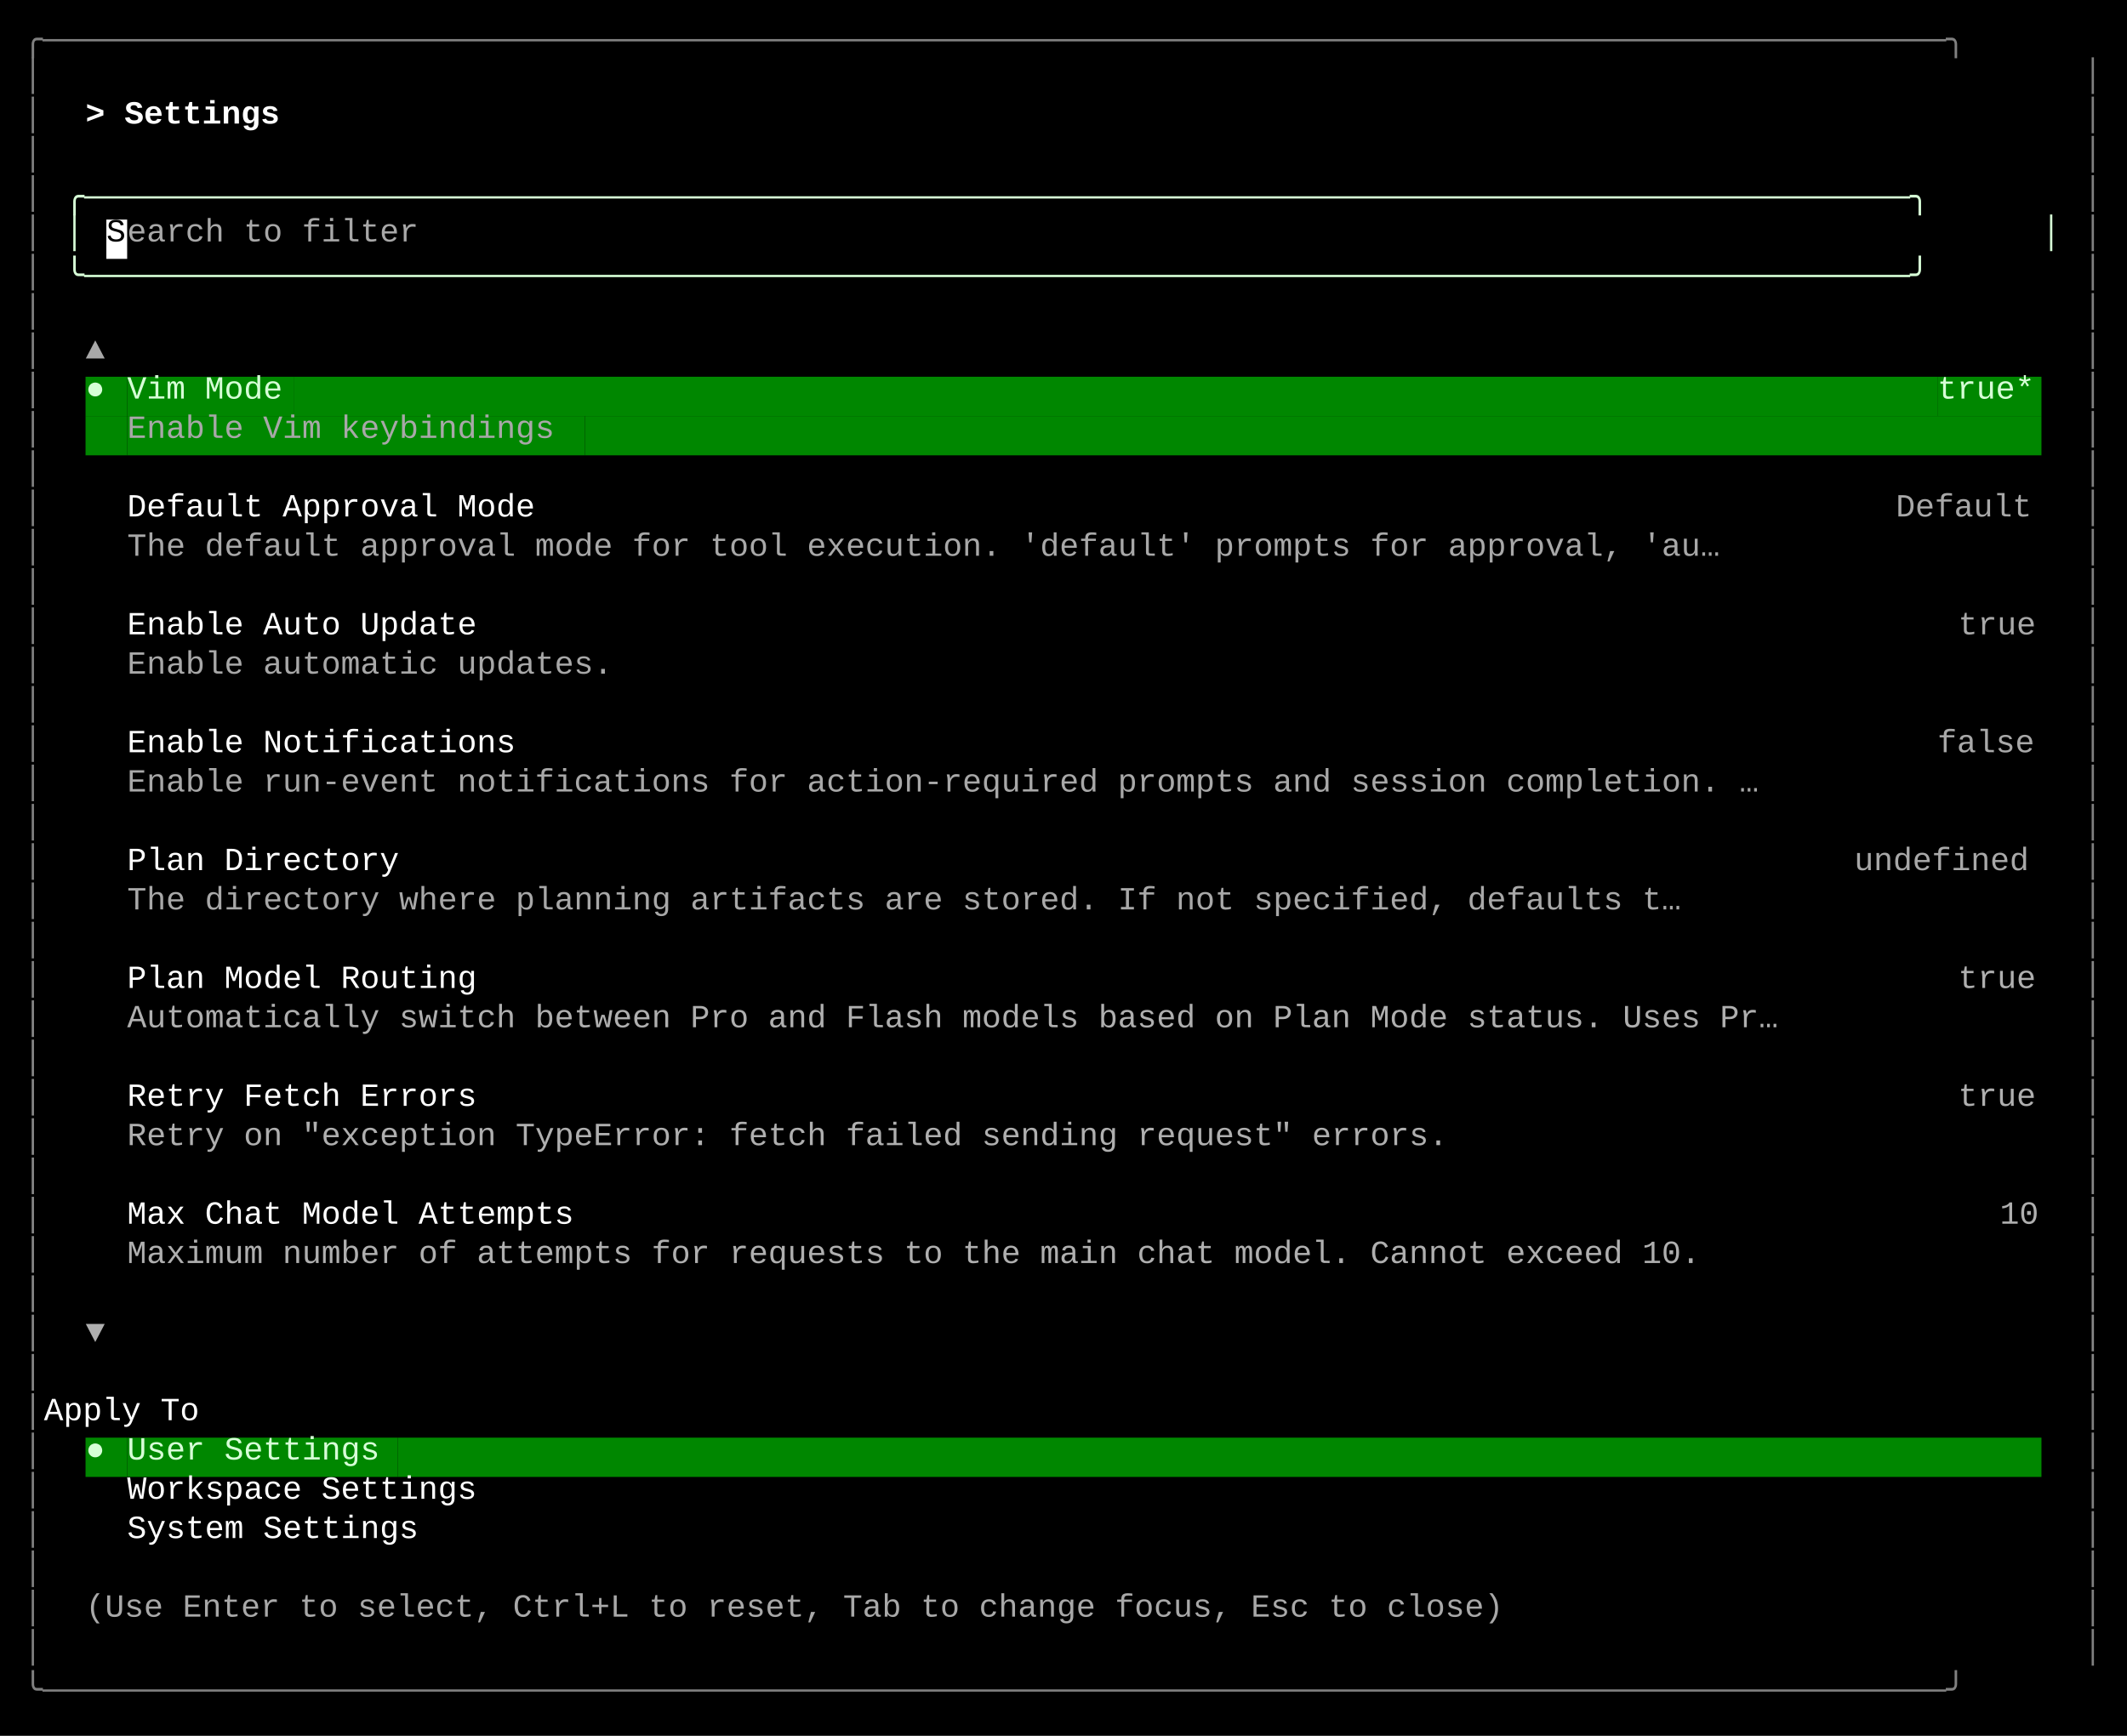
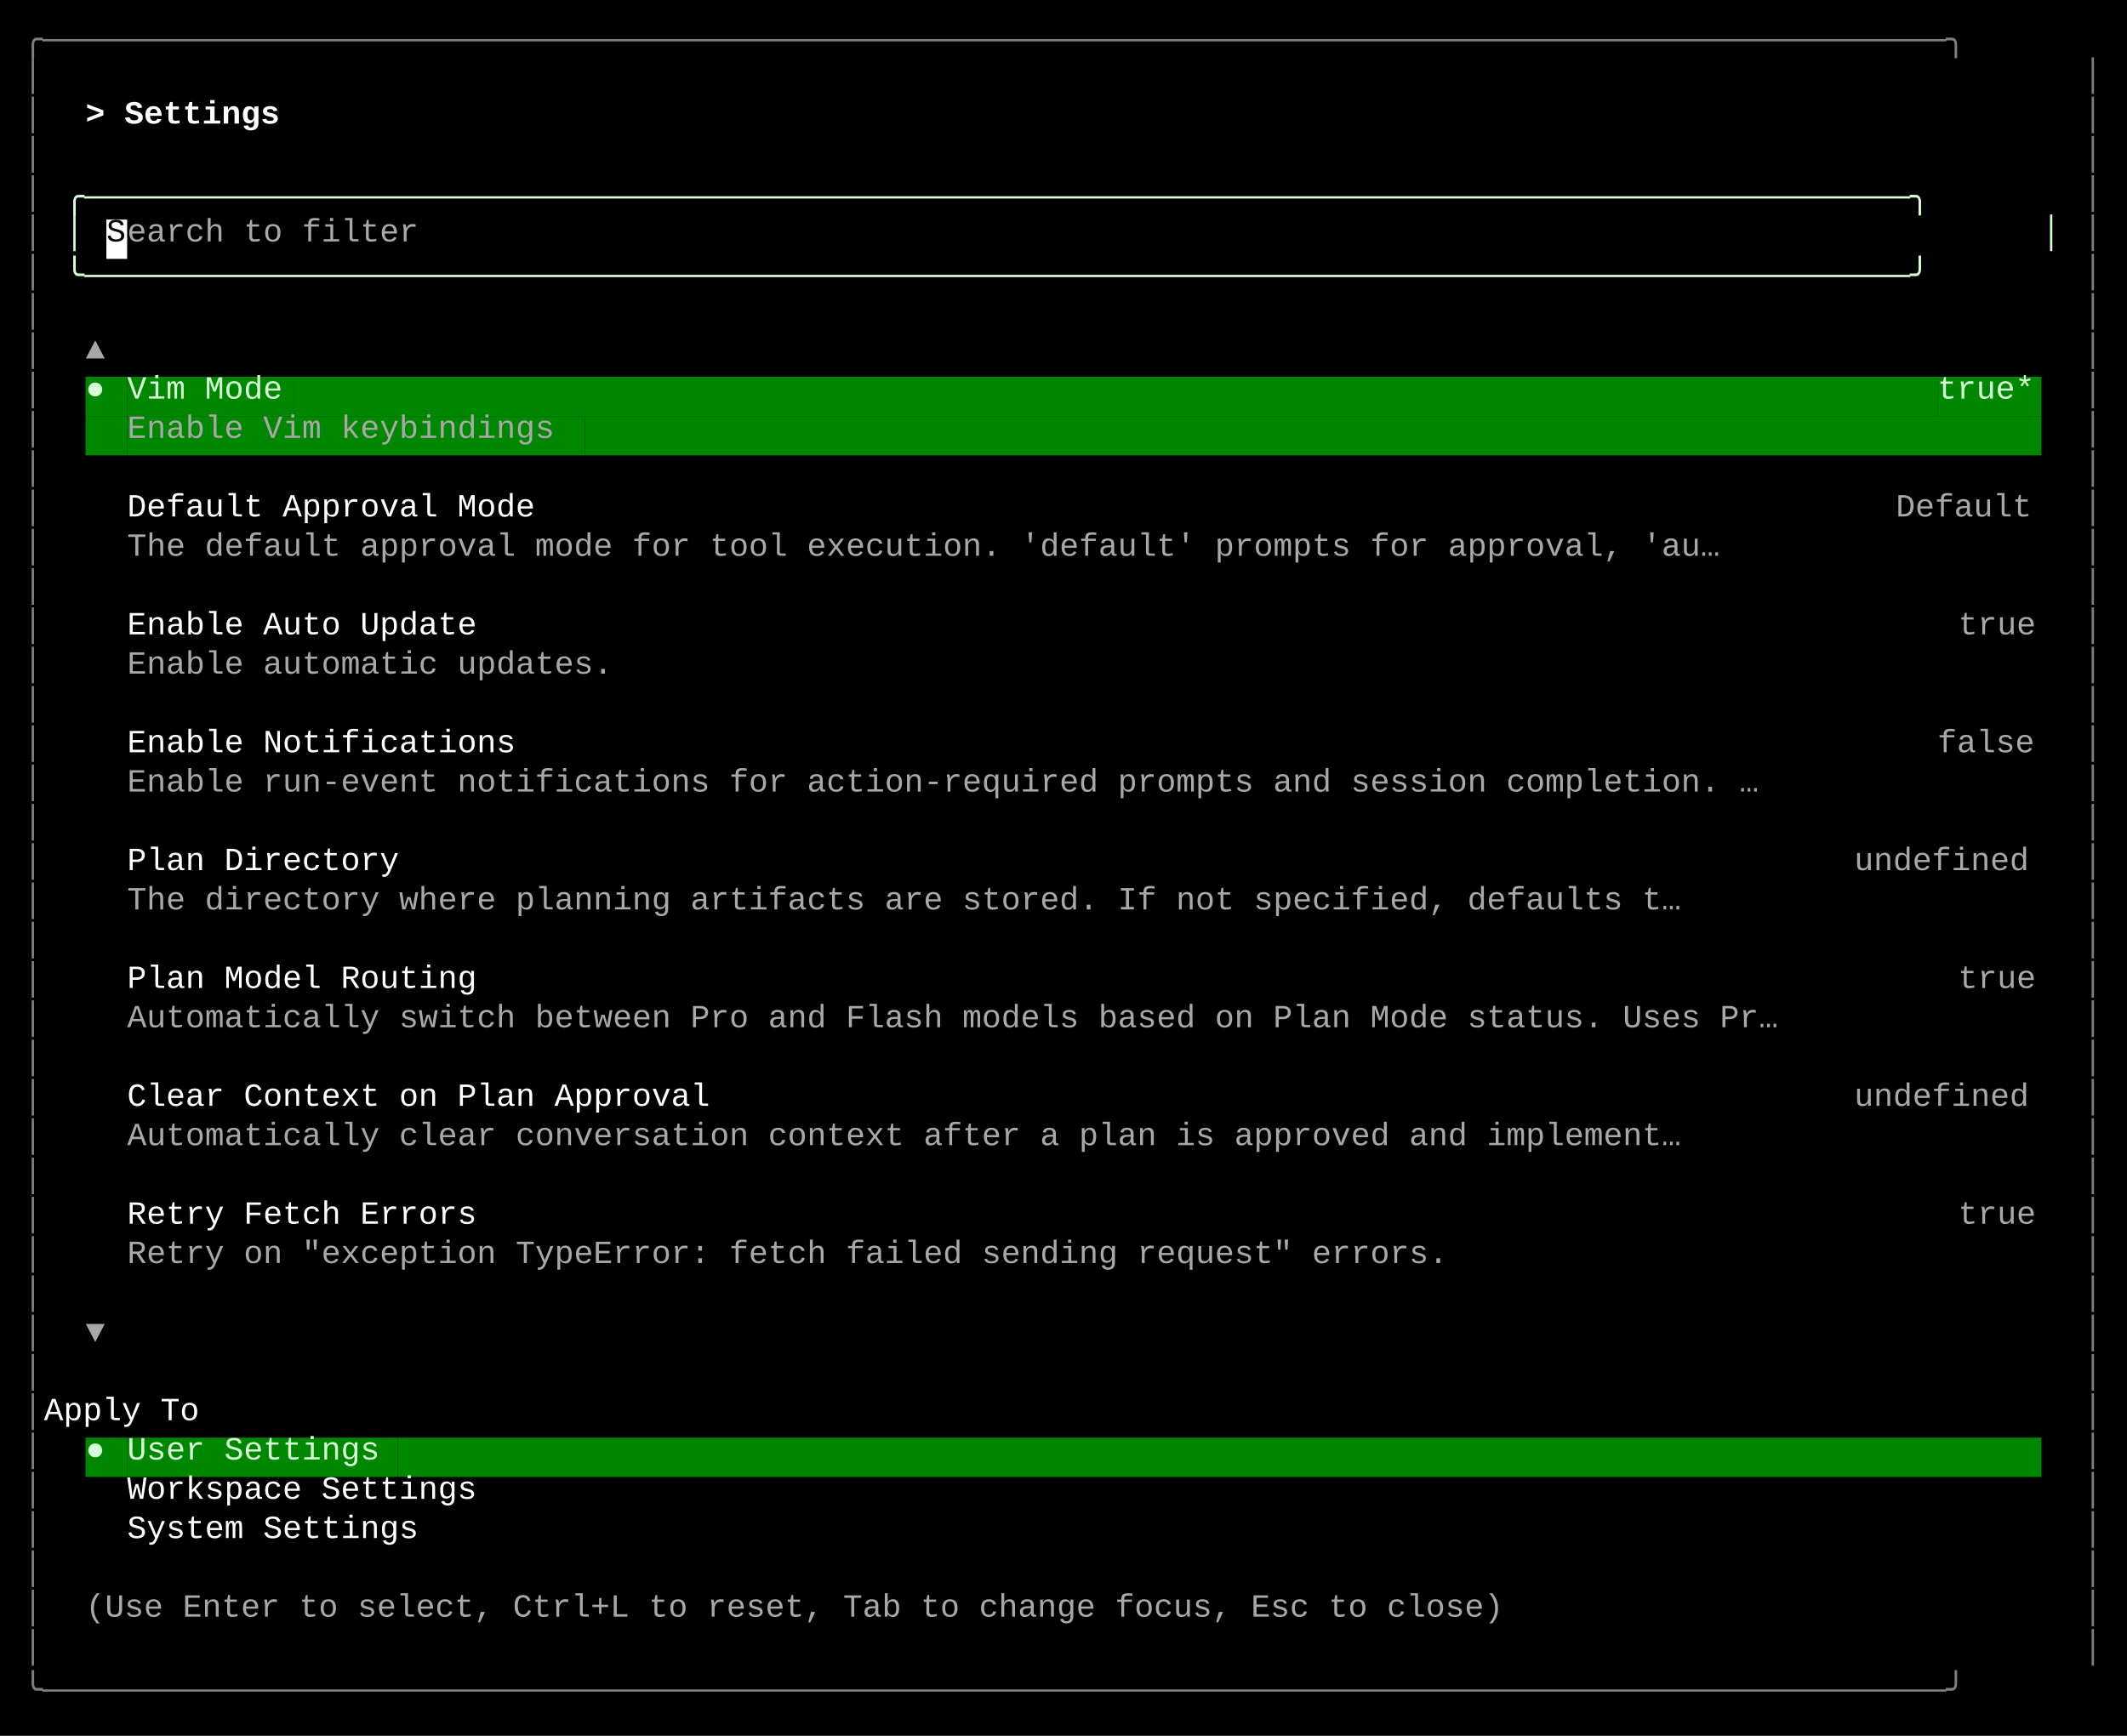
<svg xmlns="http://www.w3.org/2000/svg" width="920" height="751" viewBox="0 0 920 751">
  <style>
    text { font-family: Consolas, "Courier New", monospace; font-size: 14px; dominant-baseline: text-before-edge; white-space: pre; }
  </style>
  <rect width="920" height="751" fill="#000000" />
  <g transform="translate(10, 10)">
    <text x="0" y="2" fill="#808080" textLength="900" lengthAdjust="spacingAndGlyphs">╭──────────────────────────────────────────────────────────────────────────────────────────────────╮</text>
    <text x="0" y="19" fill="#808080" textLength="9" lengthAdjust="spacingAndGlyphs">│</text>
    <text x="891" y="19" fill="#808080" textLength="9" lengthAdjust="spacingAndGlyphs">│</text>
    <text x="0" y="36" fill="#808080" textLength="9" lengthAdjust="spacingAndGlyphs">│</text>
    <text x="27" y="36" fill="#ffffff" textLength="99" lengthAdjust="spacingAndGlyphs" font-weight="bold">&gt; Settings </text>
    <text x="891" y="36" fill="#808080" textLength="9" lengthAdjust="spacingAndGlyphs">│</text>
    <text x="0" y="53" fill="#808080" textLength="9" lengthAdjust="spacingAndGlyphs">│</text>
    <text x="891" y="53" fill="#808080" textLength="9" lengthAdjust="spacingAndGlyphs">│</text>
    <text x="0" y="70" fill="#808080" textLength="9" lengthAdjust="spacingAndGlyphs">│</text>
    <text x="18" y="70" fill="#d7ffd7" textLength="864" lengthAdjust="spacingAndGlyphs">╭──────────────────────────────────────────────────────────────────────────────────────────────╮</text>
    <text x="891" y="70" fill="#808080" textLength="9" lengthAdjust="spacingAndGlyphs">│</text>
    <text x="0" y="87" fill="#808080" textLength="9" lengthAdjust="spacingAndGlyphs">│</text>
    <text x="18" y="87" fill="#d7ffd7" textLength="9" lengthAdjust="spacingAndGlyphs">│</text>
    <rect x="36" y="85" width="9" height="17" fill="#ffffff" />
    <text x="36" y="87" fill="#000000" textLength="9" lengthAdjust="spacingAndGlyphs">S</text>
    <text x="45" y="87" fill="#a8a8a8" textLength="135" lengthAdjust="spacingAndGlyphs">earch to filter</text>
    <text x="873" y="87" fill="#d7ffd7" textLength="9" lengthAdjust="spacingAndGlyphs">│</text>
    <text x="891" y="87" fill="#808080" textLength="9" lengthAdjust="spacingAndGlyphs">│</text>
    <text x="0" y="104" fill="#808080" textLength="9" lengthAdjust="spacingAndGlyphs">│</text>
    <text x="18" y="104" fill="#d7ffd7" textLength="864" lengthAdjust="spacingAndGlyphs">╰──────────────────────────────────────────────────────────────────────────────────────────────╯</text>
    <text x="891" y="104" fill="#808080" textLength="9" lengthAdjust="spacingAndGlyphs">│</text>
    <text x="0" y="121" fill="#808080" textLength="9" lengthAdjust="spacingAndGlyphs">│</text>
    <text x="891" y="121" fill="#808080" textLength="9" lengthAdjust="spacingAndGlyphs">│</text>
    <text x="0" y="138" fill="#808080" textLength="9" lengthAdjust="spacingAndGlyphs">│</text>
    <text x="27" y="138" fill="#a8a8a8" textLength="9" lengthAdjust="spacingAndGlyphs">▲</text>
    <text x="891" y="138" fill="#808080" textLength="9" lengthAdjust="spacingAndGlyphs">│</text>
    <text x="0" y="155" fill="#808080" textLength="9" lengthAdjust="spacingAndGlyphs">│</text>
    <rect x="27" y="153" width="9" height="17" fill="#008700" />
    <text x="27" y="155" fill="#d7ffd7" textLength="9" lengthAdjust="spacingAndGlyphs">●</text>
    <rect x="36" y="153" width="9" height="17" fill="#008700" />
    <rect x="45" y="153" width="72" height="17" fill="#008700" />
    <text x="45" y="155" fill="#d7ffd7" textLength="72" lengthAdjust="spacingAndGlyphs">Vim Mode</text>
    <rect x="117" y="153" width="711" height="17" fill="#008700" />
    <rect x="828" y="153" width="45" height="17" fill="#008700" />
    <text x="828" y="155" fill="#d7ffd7" textLength="45" lengthAdjust="spacingAndGlyphs">true*</text>
    <text x="891" y="155" fill="#808080" textLength="9" lengthAdjust="spacingAndGlyphs">│</text>
    <text x="0" y="172" fill="#808080" textLength="9" lengthAdjust="spacingAndGlyphs">│</text>
    <rect x="27" y="170" width="18" height="17" fill="#008700" />
    <rect x="45" y="170" width="198" height="17" fill="#008700" />
    <text x="45" y="172" fill="#a8a8a8" textLength="198" lengthAdjust="spacingAndGlyphs">Enable Vim keybindings</text>
    <rect x="243" y="170" width="630" height="17" fill="#008700" />
    <text x="891" y="172" fill="#808080" textLength="9" lengthAdjust="spacingAndGlyphs">│</text>
    <text x="0" y="189" fill="#808080" textLength="9" lengthAdjust="spacingAndGlyphs">│</text>
    <text x="891" y="189" fill="#808080" textLength="9" lengthAdjust="spacingAndGlyphs">│</text>
    <text x="0" y="206" fill="#808080" textLength="9" lengthAdjust="spacingAndGlyphs">│</text>
    <text x="45" y="206" fill="#ffffff" textLength="189" lengthAdjust="spacingAndGlyphs">Default Approval Mode</text>
    <text x="810" y="206" fill="#a8a8a8" textLength="63" lengthAdjust="spacingAndGlyphs">Default</text>
    <text x="891" y="206" fill="#808080" textLength="9" lengthAdjust="spacingAndGlyphs">│</text>
    <text x="0" y="223" fill="#808080" textLength="9" lengthAdjust="spacingAndGlyphs">│</text>
    <text x="45" y="223" fill="#a8a8a8" textLength="738" lengthAdjust="spacingAndGlyphs">The default approval mode for tool execution. 'default' prompts for approval, 'au…</text>
    <text x="891" y="223" fill="#808080" textLength="9" lengthAdjust="spacingAndGlyphs">│</text>
    <text x="0" y="240" fill="#808080" textLength="9" lengthAdjust="spacingAndGlyphs">│</text>
    <text x="891" y="240" fill="#808080" textLength="9" lengthAdjust="spacingAndGlyphs">│</text>
    <text x="0" y="257" fill="#808080" textLength="9" lengthAdjust="spacingAndGlyphs">│</text>
    <text x="45" y="257" fill="#ffffff" textLength="162" lengthAdjust="spacingAndGlyphs">Enable Auto Update</text>
    <text x="837" y="257" fill="#a8a8a8" textLength="36" lengthAdjust="spacingAndGlyphs">true</text>
    <text x="891" y="257" fill="#808080" textLength="9" lengthAdjust="spacingAndGlyphs">│</text>
    <text x="0" y="274" fill="#808080" textLength="9" lengthAdjust="spacingAndGlyphs">│</text>
    <text x="45" y="274" fill="#a8a8a8" textLength="225" lengthAdjust="spacingAndGlyphs">Enable automatic updates.</text>
    <text x="891" y="274" fill="#808080" textLength="9" lengthAdjust="spacingAndGlyphs">│</text>
    <text x="0" y="291" fill="#808080" textLength="9" lengthAdjust="spacingAndGlyphs">│</text>
    <text x="891" y="291" fill="#808080" textLength="9" lengthAdjust="spacingAndGlyphs">│</text>
    <text x="0" y="308" fill="#808080" textLength="9" lengthAdjust="spacingAndGlyphs">│</text>
    <text x="45" y="308" fill="#ffffff" textLength="180" lengthAdjust="spacingAndGlyphs">Enable Notifications</text>
    <text x="828" y="308" fill="#a8a8a8" textLength="45" lengthAdjust="spacingAndGlyphs">false</text>
    <text x="891" y="308" fill="#808080" textLength="9" lengthAdjust="spacingAndGlyphs">│</text>
    <text x="0" y="325" fill="#808080" textLength="9" lengthAdjust="spacingAndGlyphs">│</text>
    <text x="45" y="325" fill="#a8a8a8" textLength="756" lengthAdjust="spacingAndGlyphs">Enable run-event notifications for action-required prompts and session completion. …</text>
    <text x="891" y="325" fill="#808080" textLength="9" lengthAdjust="spacingAndGlyphs">│</text>
    <text x="0" y="342" fill="#808080" textLength="9" lengthAdjust="spacingAndGlyphs">│</text>
    <text x="891" y="342" fill="#808080" textLength="9" lengthAdjust="spacingAndGlyphs">│</text>
    <text x="0" y="359" fill="#808080" textLength="9" lengthAdjust="spacingAndGlyphs">│</text>
    <text x="45" y="359" fill="#ffffff" textLength="126" lengthAdjust="spacingAndGlyphs">Plan Directory</text>
    <text x="792" y="359" fill="#a8a8a8" textLength="81" lengthAdjust="spacingAndGlyphs">undefined</text>
    <text x="891" y="359" fill="#808080" textLength="9" lengthAdjust="spacingAndGlyphs">│</text>
    <text x="0" y="376" fill="#808080" textLength="9" lengthAdjust="spacingAndGlyphs">│</text>
    <text x="45" y="376" fill="#a8a8a8" textLength="720" lengthAdjust="spacingAndGlyphs">The directory where planning artifacts are stored. If not specified, defaults t…</text>
    <text x="891" y="376" fill="#808080" textLength="9" lengthAdjust="spacingAndGlyphs">│</text>
    <text x="0" y="393" fill="#808080" textLength="9" lengthAdjust="spacingAndGlyphs">│</text>
    <text x="891" y="393" fill="#808080" textLength="9" lengthAdjust="spacingAndGlyphs">│</text>
    <text x="0" y="410" fill="#808080" textLength="9" lengthAdjust="spacingAndGlyphs">│</text>
    <text x="45" y="410" fill="#ffffff" textLength="162" lengthAdjust="spacingAndGlyphs">Plan Model Routing</text>
-     <text x="837" y="410" fill="#afafaf" textLength="36" lengthAdjust="spacingAndGlyphs">true</text>
-     <text x="891" y="410" fill="#878787" textLength="9" lengthAdjust="spacingAndGlyphs">│</text>
-     <text x="0" y="427" fill="#878787" textLength="9" lengthAdjust="spacingAndGlyphs">│</text>
-     <text x="45" y="427" fill="#afafaf" textLength="765" lengthAdjust="spacingAndGlyphs">Automatically switch between Pro and Flash models based on Plan Mode status. Uses Pr…</text>
-     <text x="891" y="427" fill="#878787" textLength="9" lengthAdjust="spacingAndGlyphs">│</text>
-     <text x="0" y="444" fill="#878787" textLength="9" lengthAdjust="spacingAndGlyphs">│</text>
-     <text x="891" y="444" fill="#878787" textLength="9" lengthAdjust="spacingAndGlyphs">│</text>
-     <text x="0" y="461" fill="#878787" textLength="9" lengthAdjust="spacingAndGlyphs">│</text>
-     <text x="45" y="461" fill="#ffffff" textLength="162" lengthAdjust="spacingAndGlyphs">Retry Fetch Errors</text>
-     <text x="837" y="461" fill="#afafaf" textLength="36" lengthAdjust="spacingAndGlyphs">true</text>
-     <text x="891" y="461" fill="#878787" textLength="9" lengthAdjust="spacingAndGlyphs">│</text>
-     <text x="0" y="478" fill="#878787" textLength="9" lengthAdjust="spacingAndGlyphs">│</text>
-     <text x="45" y="478" fill="#afafaf" textLength="612" lengthAdjust="spacingAndGlyphs">Retry on "exception TypeError: fetch failed sending request" errors.</text>
-     <text x="891" y="478" fill="#878787" textLength="9" lengthAdjust="spacingAndGlyphs">│</text>
-     <text x="0" y="495" fill="#878787" textLength="9" lengthAdjust="spacingAndGlyphs">│</text>
-     <text x="891" y="495" fill="#878787" textLength="9" lengthAdjust="spacingAndGlyphs">│</text>
-     <text x="0" y="512" fill="#878787" textLength="9" lengthAdjust="spacingAndGlyphs">│</text>
-     <text x="45" y="512" fill="#ffffff" textLength="207" lengthAdjust="spacingAndGlyphs">Max Chat Model Attempts</text>
-     <text x="855" y="512" fill="#afafaf" textLength="18" lengthAdjust="spacingAndGlyphs">10</text>
-     <text x="891" y="512" fill="#878787" textLength="9" lengthAdjust="spacingAndGlyphs">│</text>
-     <text x="0" y="529" fill="#878787" textLength="9" lengthAdjust="spacingAndGlyphs">│</text>
-     <text x="45" y="529" fill="#afafaf" textLength="729" lengthAdjust="spacingAndGlyphs">Maximum number of attempts for requests to the main chat model. Cannot exceed 10.</text>
-     <text x="891" y="529" fill="#878787" textLength="9" lengthAdjust="spacingAndGlyphs">│</text>
-     <text x="0" y="546" fill="#878787" textLength="9" lengthAdjust="spacingAndGlyphs">│</text>
-     <text x="891" y="546" fill="#878787" textLength="9" lengthAdjust="spacingAndGlyphs">│</text>
-     <text x="0" y="563" fill="#878787" textLength="9" lengthAdjust="spacingAndGlyphs">│</text>
-     <text x="27" y="563" fill="#afafaf" textLength="9" lengthAdjust="spacingAndGlyphs">▼</text>
-     <text x="891" y="563" fill="#878787" textLength="9" lengthAdjust="spacingAndGlyphs">│</text>
-     <text x="0" y="580" fill="#878787" textLength="9" lengthAdjust="spacingAndGlyphs">│</text>
-     <text x="891" y="580" fill="#878787" textLength="9" lengthAdjust="spacingAndGlyphs">│</text>
-     <text x="0" y="597" fill="#878787" textLength="9" lengthAdjust="spacingAndGlyphs">│</text>
+     <text x="837" y="410" fill="#a8a8a8" textLength="36" lengthAdjust="spacingAndGlyphs">true</text>
+     <text x="891" y="410" fill="#808080" textLength="9" lengthAdjust="spacingAndGlyphs">│</text>
+     <text x="0" y="427" fill="#808080" textLength="9" lengthAdjust="spacingAndGlyphs">│</text>
+     <text x="45" y="427" fill="#a8a8a8" textLength="765" lengthAdjust="spacingAndGlyphs">Automatically switch between Pro and Flash models based on Plan Mode status. Uses Pr…</text>
+     <text x="891" y="427" fill="#808080" textLength="9" lengthAdjust="spacingAndGlyphs">│</text>
+     <text x="0" y="444" fill="#808080" textLength="9" lengthAdjust="spacingAndGlyphs">│</text>
+     <text x="891" y="444" fill="#808080" textLength="9" lengthAdjust="spacingAndGlyphs">│</text>
+     <text x="0" y="461" fill="#808080" textLength="9" lengthAdjust="spacingAndGlyphs">│</text>
+     <text x="45" y="461" fill="#ffffff" textLength="270" lengthAdjust="spacingAndGlyphs">Clear Context on Plan Approval</text>
+     <text x="792" y="461" fill="#a8a8a8" textLength="81" lengthAdjust="spacingAndGlyphs">undefined</text>
+     <text x="891" y="461" fill="#808080" textLength="9" lengthAdjust="spacingAndGlyphs">│</text>
+     <text x="0" y="478" fill="#808080" textLength="9" lengthAdjust="spacingAndGlyphs">│</text>
+     <text x="45" y="478" fill="#a8a8a8" textLength="720" lengthAdjust="spacingAndGlyphs">Automatically clear conversation context after a plan is approved and implement…</text>
+     <text x="891" y="478" fill="#808080" textLength="9" lengthAdjust="spacingAndGlyphs">│</text>
+     <text x="0" y="495" fill="#808080" textLength="9" lengthAdjust="spacingAndGlyphs">│</text>
+     <text x="891" y="495" fill="#808080" textLength="9" lengthAdjust="spacingAndGlyphs">│</text>
+     <text x="0" y="512" fill="#808080" textLength="9" lengthAdjust="spacingAndGlyphs">│</text>
+     <text x="45" y="512" fill="#ffffff" textLength="162" lengthAdjust="spacingAndGlyphs">Retry Fetch Errors</text>
+     <text x="837" y="512" fill="#a8a8a8" textLength="36" lengthAdjust="spacingAndGlyphs">true</text>
+     <text x="891" y="512" fill="#808080" textLength="9" lengthAdjust="spacingAndGlyphs">│</text>
+     <text x="0" y="529" fill="#808080" textLength="9" lengthAdjust="spacingAndGlyphs">│</text>
+     <text x="45" y="529" fill="#a8a8a8" textLength="612" lengthAdjust="spacingAndGlyphs">Retry on "exception TypeError: fetch failed sending request" errors.</text>
+     <text x="891" y="529" fill="#808080" textLength="9" lengthAdjust="spacingAndGlyphs">│</text>
+     <text x="0" y="546" fill="#808080" textLength="9" lengthAdjust="spacingAndGlyphs">│</text>
+     <text x="891" y="546" fill="#808080" textLength="9" lengthAdjust="spacingAndGlyphs">│</text>
+     <text x="0" y="563" fill="#808080" textLength="9" lengthAdjust="spacingAndGlyphs">│</text>
+     <text x="27" y="563" fill="#a8a8a8" textLength="9" lengthAdjust="spacingAndGlyphs">▼</text>
+     <text x="891" y="563" fill="#808080" textLength="9" lengthAdjust="spacingAndGlyphs">│</text>
+     <text x="0" y="580" fill="#808080" textLength="9" lengthAdjust="spacingAndGlyphs">│</text>
+     <text x="891" y="580" fill="#808080" textLength="9" lengthAdjust="spacingAndGlyphs">│</text>
+     <text x="0" y="597" fill="#808080" textLength="9" lengthAdjust="spacingAndGlyphs">│</text>
    <text x="9" y="597" fill="#ffffff" textLength="882" lengthAdjust="spacingAndGlyphs">    Apply To                                                                                      </text>
    <text x="891" y="597" fill="#808080" textLength="9" lengthAdjust="spacingAndGlyphs">│</text>
    <text x="0" y="614" fill="#808080" textLength="9" lengthAdjust="spacingAndGlyphs">│</text>
    <rect x="27" y="612" width="9" height="17" fill="#008700" />
    <text x="27" y="614" fill="#d7ffd7" textLength="9" lengthAdjust="spacingAndGlyphs">●</text>
    <rect x="36" y="612" width="9" height="17" fill="#008700" />
    <rect x="45" y="612" width="117" height="17" fill="#008700" />
    <text x="45" y="614" fill="#d7ffd7" textLength="117" lengthAdjust="spacingAndGlyphs">User Settings</text>
    <rect x="162" y="612" width="711" height="17" fill="#008700" />
    <text x="891" y="614" fill="#808080" textLength="9" lengthAdjust="spacingAndGlyphs">│</text>
    <text x="0" y="631" fill="#808080" textLength="9" lengthAdjust="spacingAndGlyphs">│</text>
    <text x="45" y="631" fill="#ffffff" textLength="162" lengthAdjust="spacingAndGlyphs">Workspace Settings</text>
    <text x="891" y="631" fill="#808080" textLength="9" lengthAdjust="spacingAndGlyphs">│</text>
    <text x="0" y="648" fill="#808080" textLength="9" lengthAdjust="spacingAndGlyphs">│</text>
    <text x="45" y="648" fill="#ffffff" textLength="135" lengthAdjust="spacingAndGlyphs">System Settings</text>
    <text x="891" y="648" fill="#808080" textLength="9" lengthAdjust="spacingAndGlyphs">│</text>
    <text x="0" y="665" fill="#808080" textLength="9" lengthAdjust="spacingAndGlyphs">│</text>
    <text x="891" y="665" fill="#808080" textLength="9" lengthAdjust="spacingAndGlyphs">│</text>
    <text x="0" y="682" fill="#808080" textLength="9" lengthAdjust="spacingAndGlyphs">│</text>
    <text x="27" y="682" fill="#a8a8a8" textLength="657" lengthAdjust="spacingAndGlyphs">(Use Enter to select, Ctrl+L to reset, Tab to change focus, Esc to close)</text>
    <text x="891" y="682" fill="#808080" textLength="9" lengthAdjust="spacingAndGlyphs">│</text>
    <text x="0" y="699" fill="#808080" textLength="9" lengthAdjust="spacingAndGlyphs">│</text>
    <text x="891" y="699" fill="#808080" textLength="9" lengthAdjust="spacingAndGlyphs">│</text>
    <text x="0" y="716" fill="#808080" textLength="900" lengthAdjust="spacingAndGlyphs">╰──────────────────────────────────────────────────────────────────────────────────────────────────╯</text>
  </g>
</svg>
